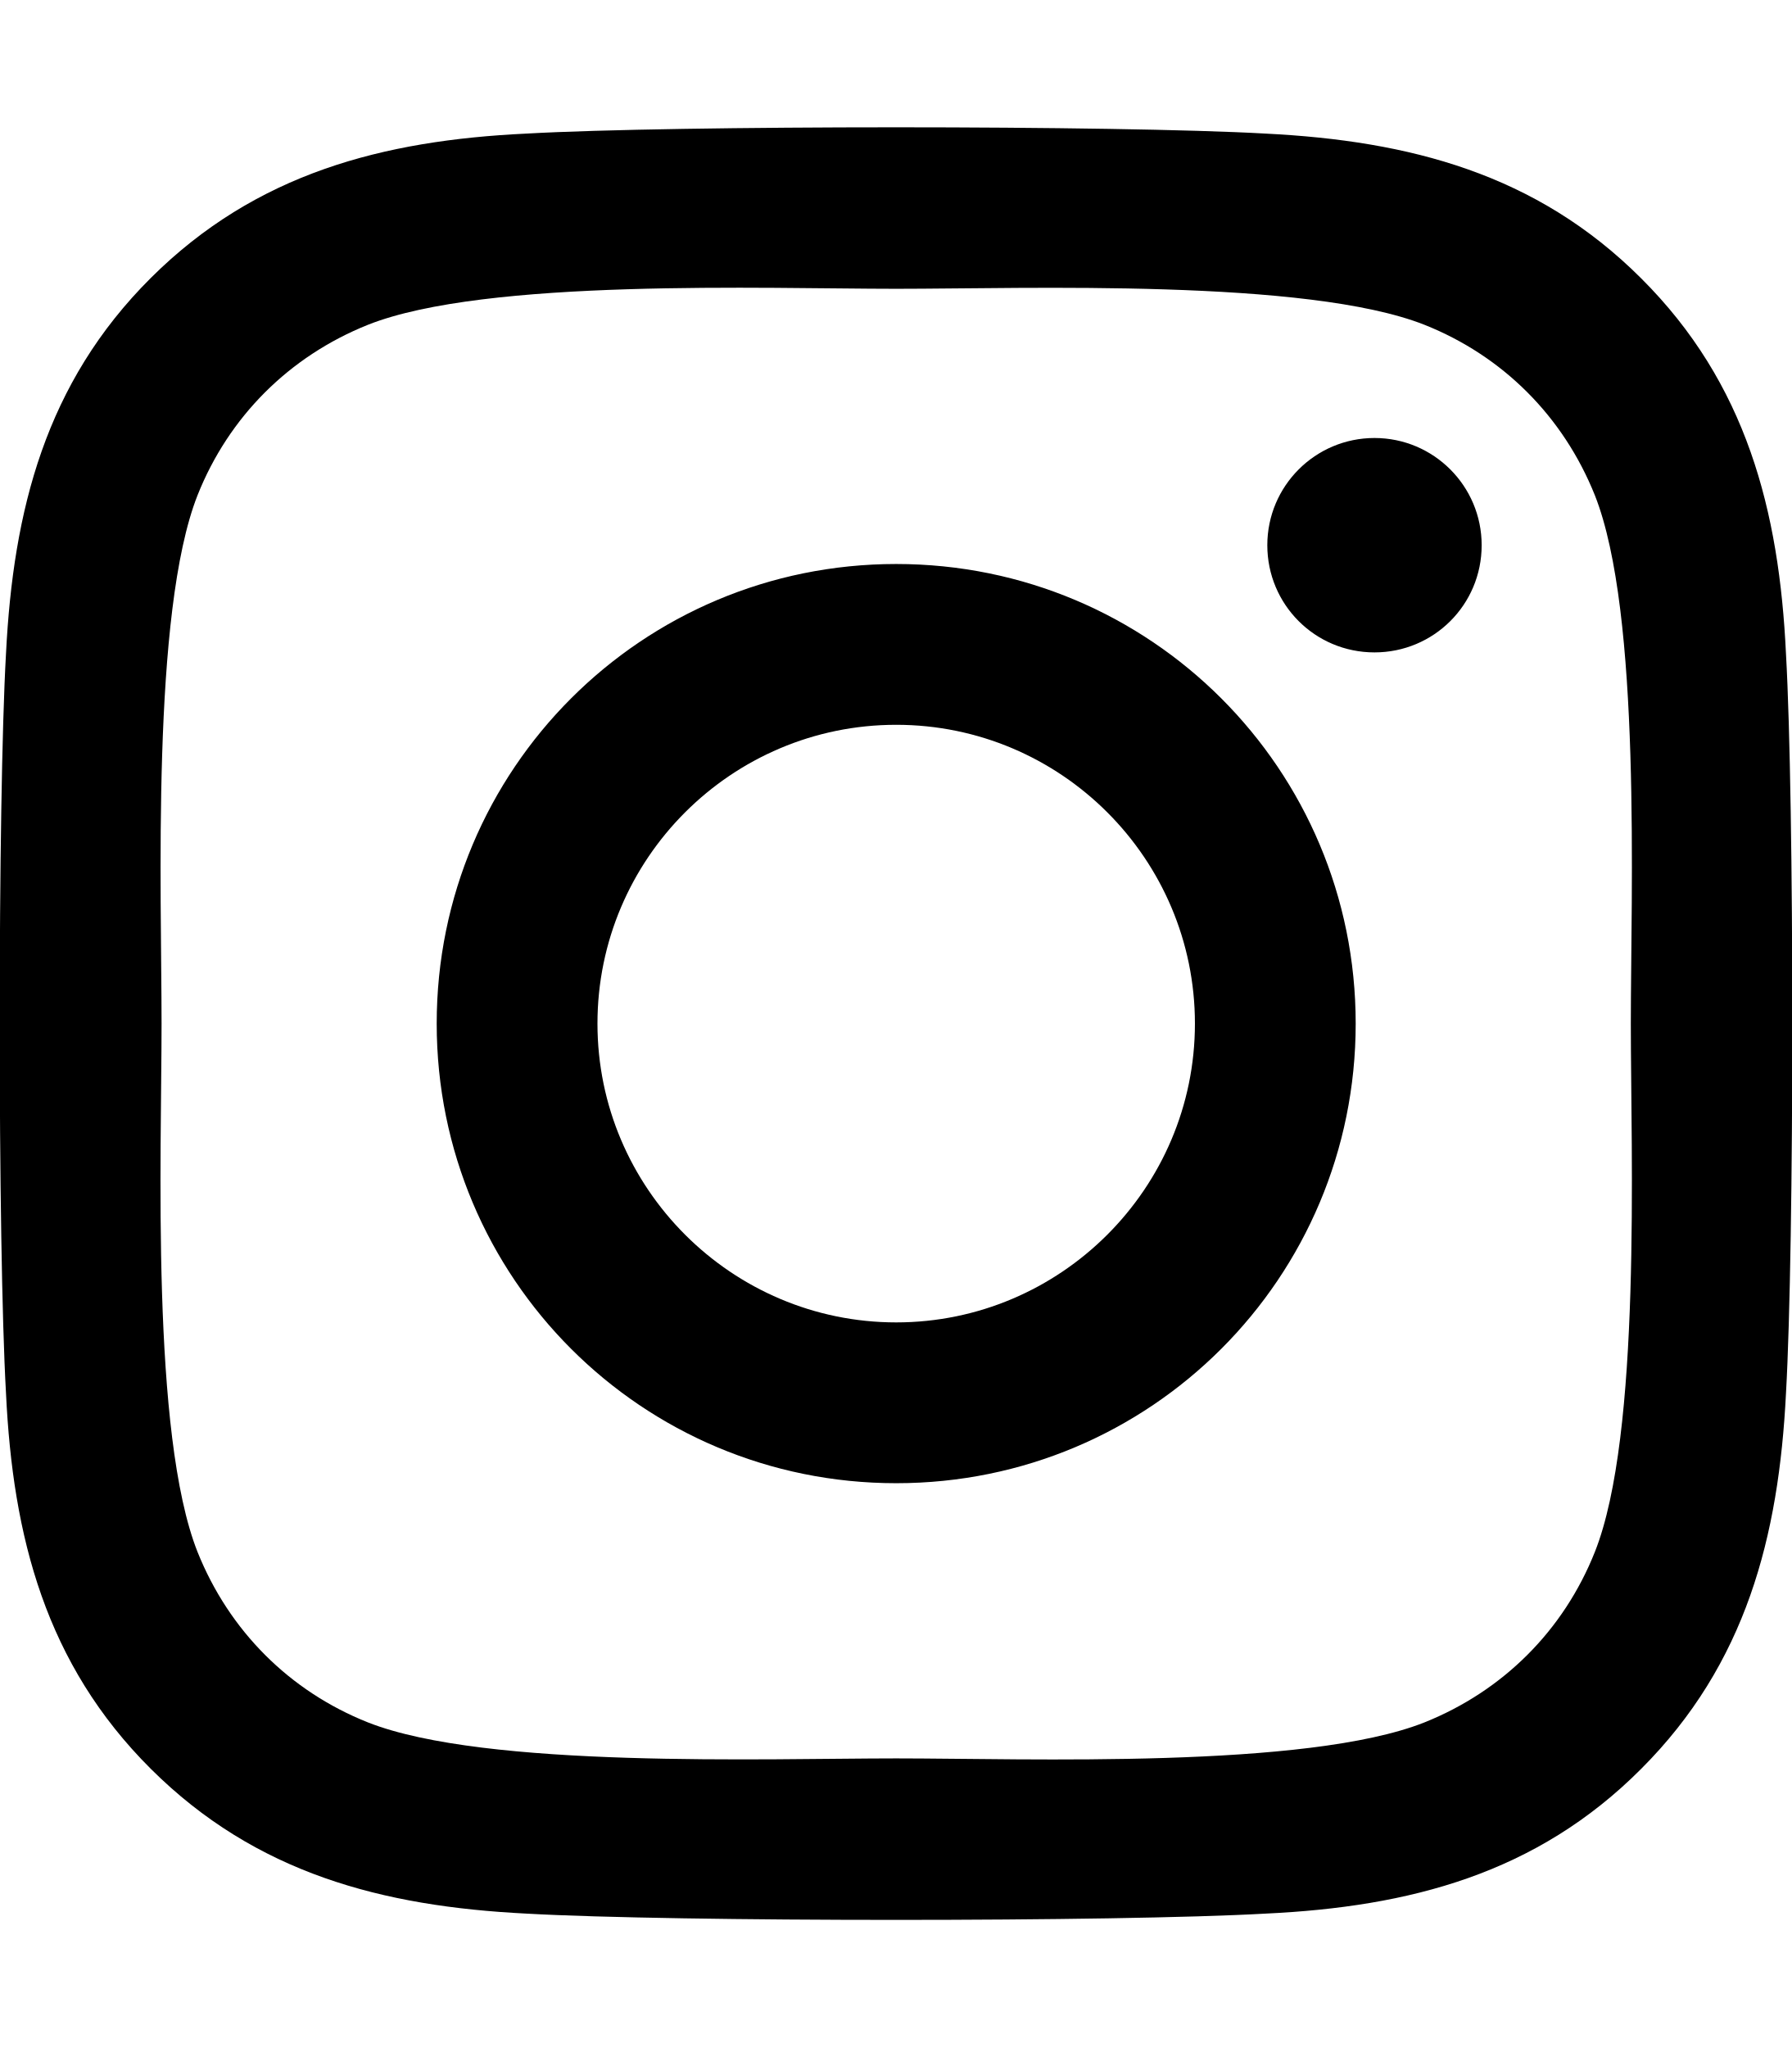
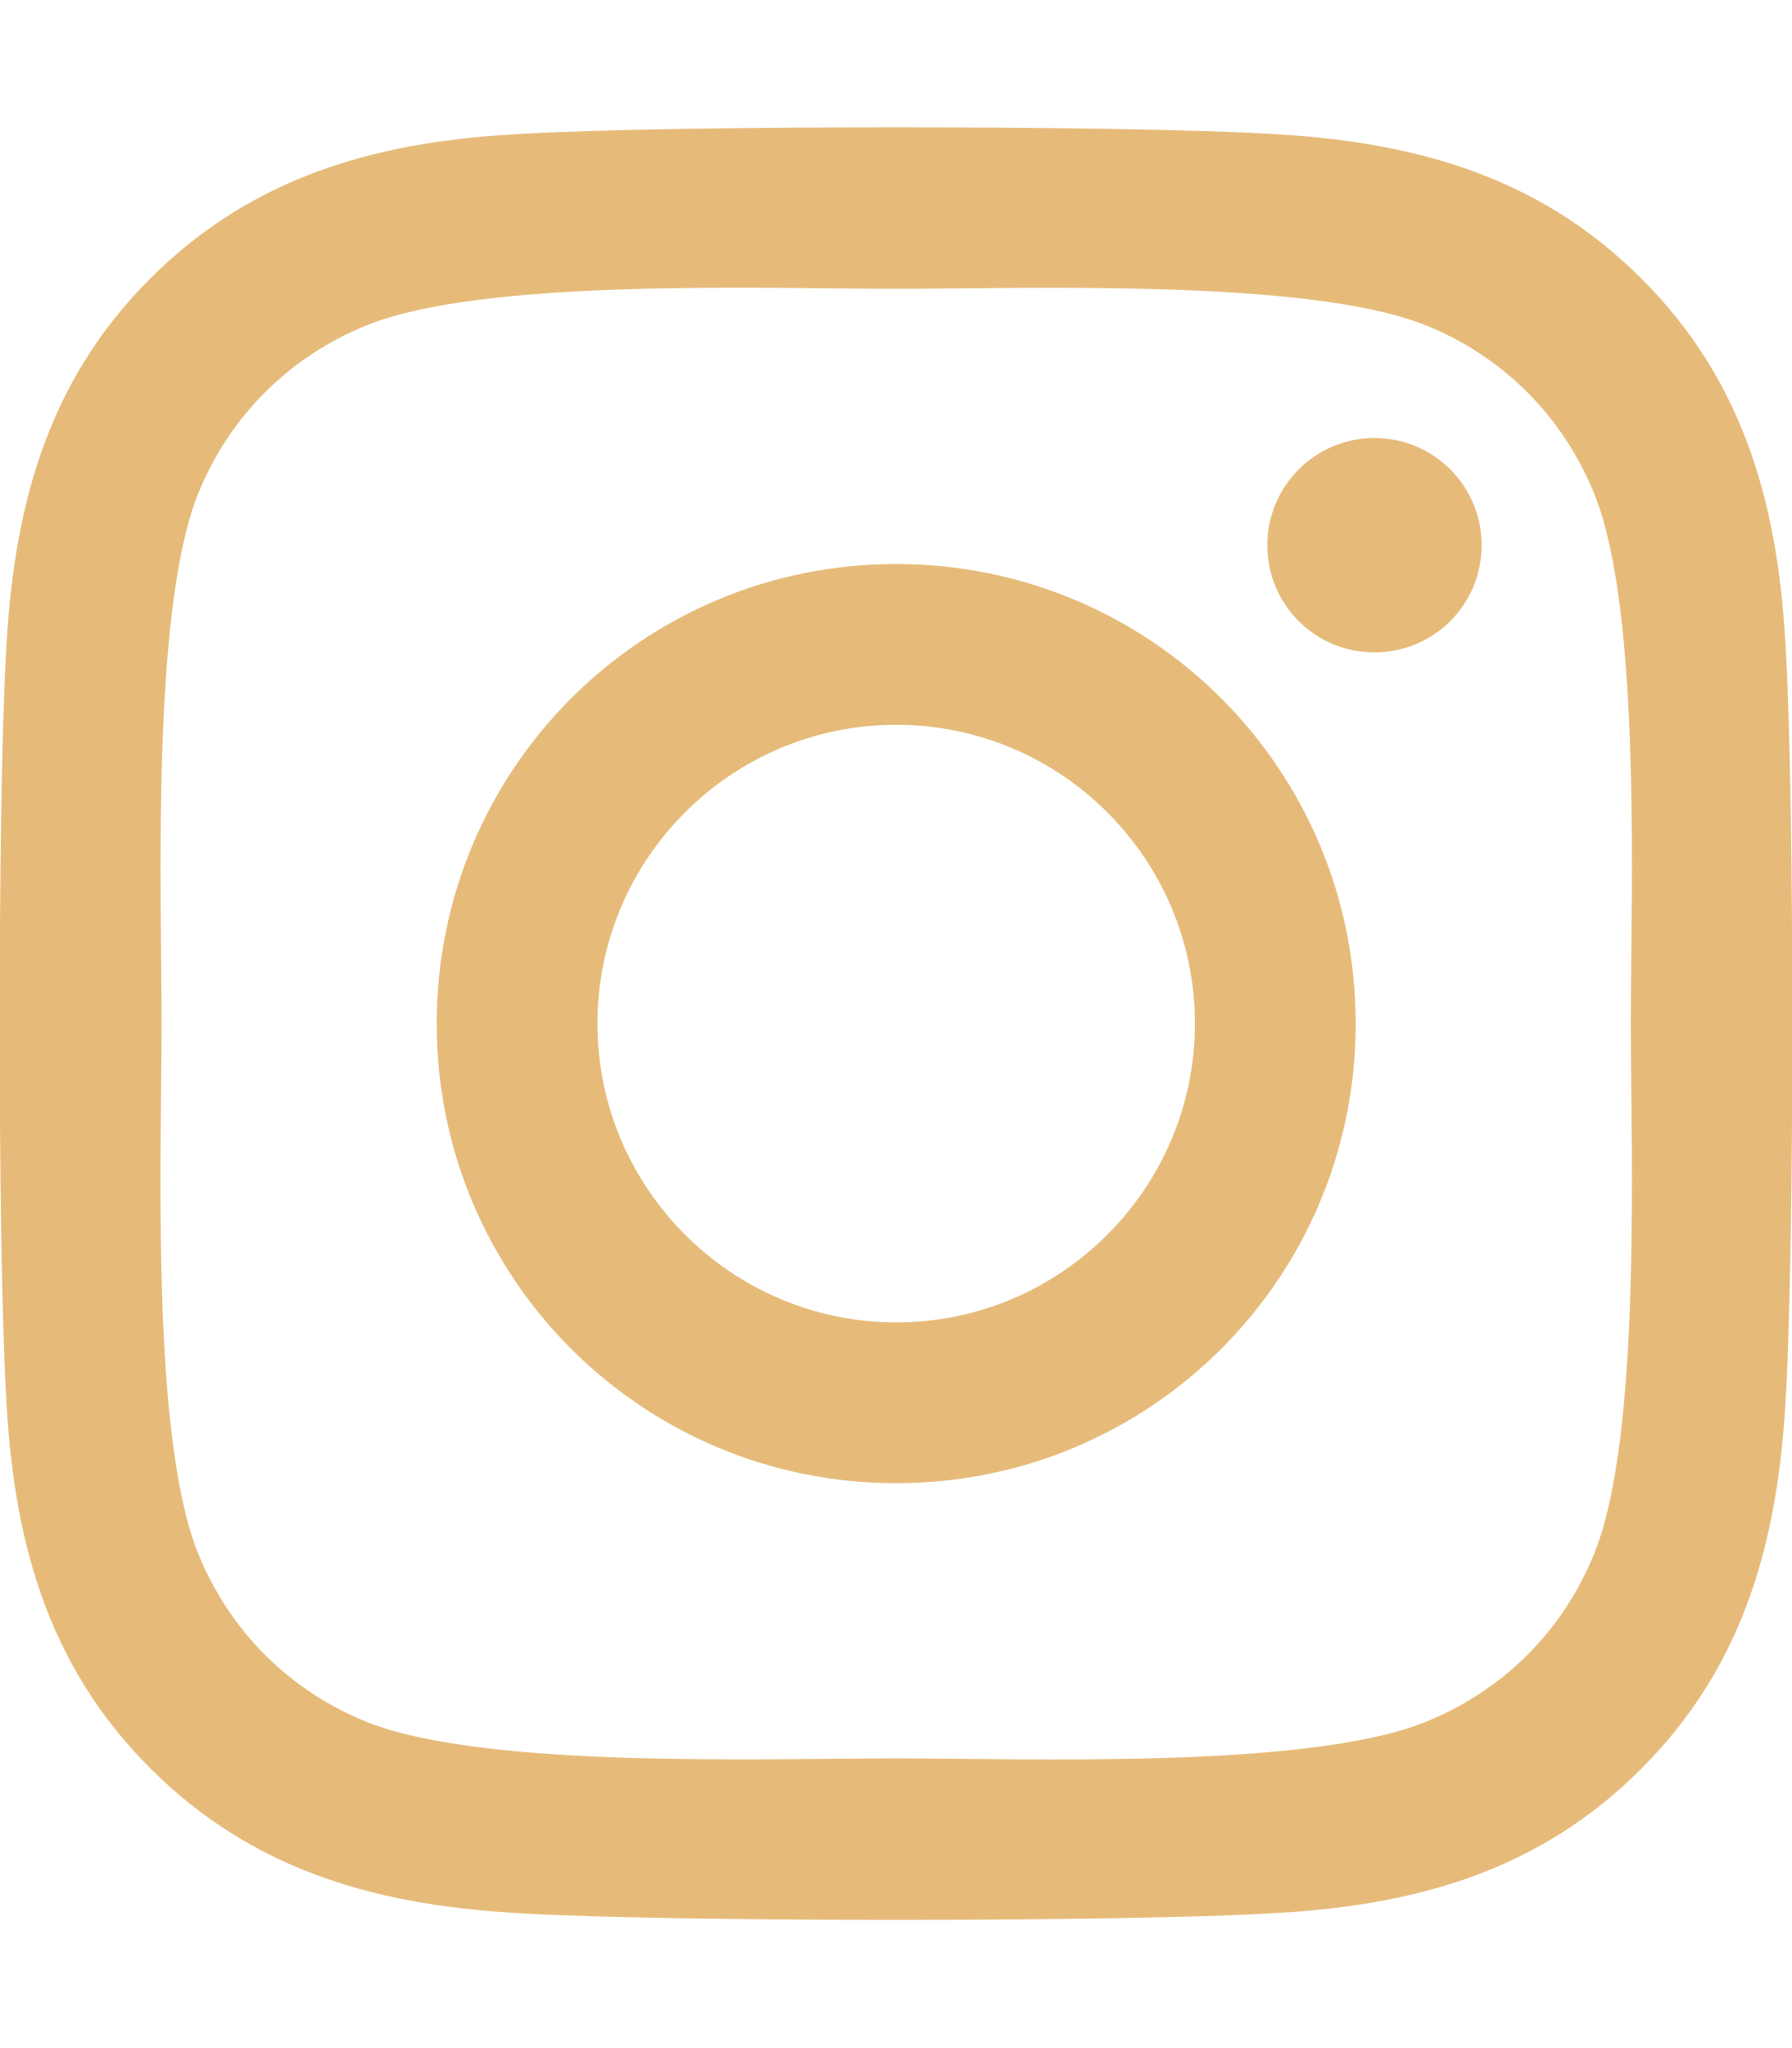
- <svg xmlns="http://www.w3.org/2000/svg" viewBox="0 0 448 512">
+ <svg xmlns="http://www.w3.org/2000/svg" fill="#E6BB7A" viewBox="0 0 448 512">
  <path d="M224.1 141c-63.6 0-114.9 51.3-114.9 114.9s51.3 114.9 114.9 114.9S339 319.5 339 255.9 287.7 141 224.1 141zm0 189.6c-41.1 0-74.7-33.5-74.7-74.7s33.5-74.7 74.7-74.7 74.7 33.5 74.7 74.7-33.6 74.7-74.7 74.7zm146.4-194.3c0 14.9-12 26.8-26.8 26.8-14.9 0-26.8-12-26.8-26.8s12-26.8 26.8-26.8 26.8 12 26.8 26.8zm76.1 27.2c-1.7-35.9-9.9-67.7-36.2-93.9-26.2-26.2-58-34.4-93.9-36.2-37-2.1-147.9-2.1-184.9 0-35.8 1.7-67.6 9.9-93.9 36.1s-34.4 58-36.2 93.9c-2.1 37-2.1 147.9 0 184.9 1.7 35.9 9.9 67.7 36.2 93.9s58 34.4 93.9 36.2c37 2.1 147.9 2.1 184.9 0 35.9-1.7 67.7-9.9 93.9-36.2 26.2-26.2 34.4-58 36.2-93.9 2.1-37 2.1-147.8 0-184.8zM398.8 388c-7.8 19.6-22.9 34.7-42.6 42.6-29.5 11.7-99.5 9-132.1 9s-102.7 2.6-132.1-9c-19.6-7.8-34.7-22.9-42.6-42.6-11.7-29.5-9-99.5-9-132.1s-2.6-102.7 9-132.1c7.8-19.6 22.9-34.7 42.6-42.6 29.5-11.7 99.5-9 132.1-9s102.7-2.6 132.1 9c19.6 7.8 34.7 22.9 42.6 42.6 11.7 29.5 9 99.5 9 132.1s2.7 102.7-9 132.1z" />
</svg>
